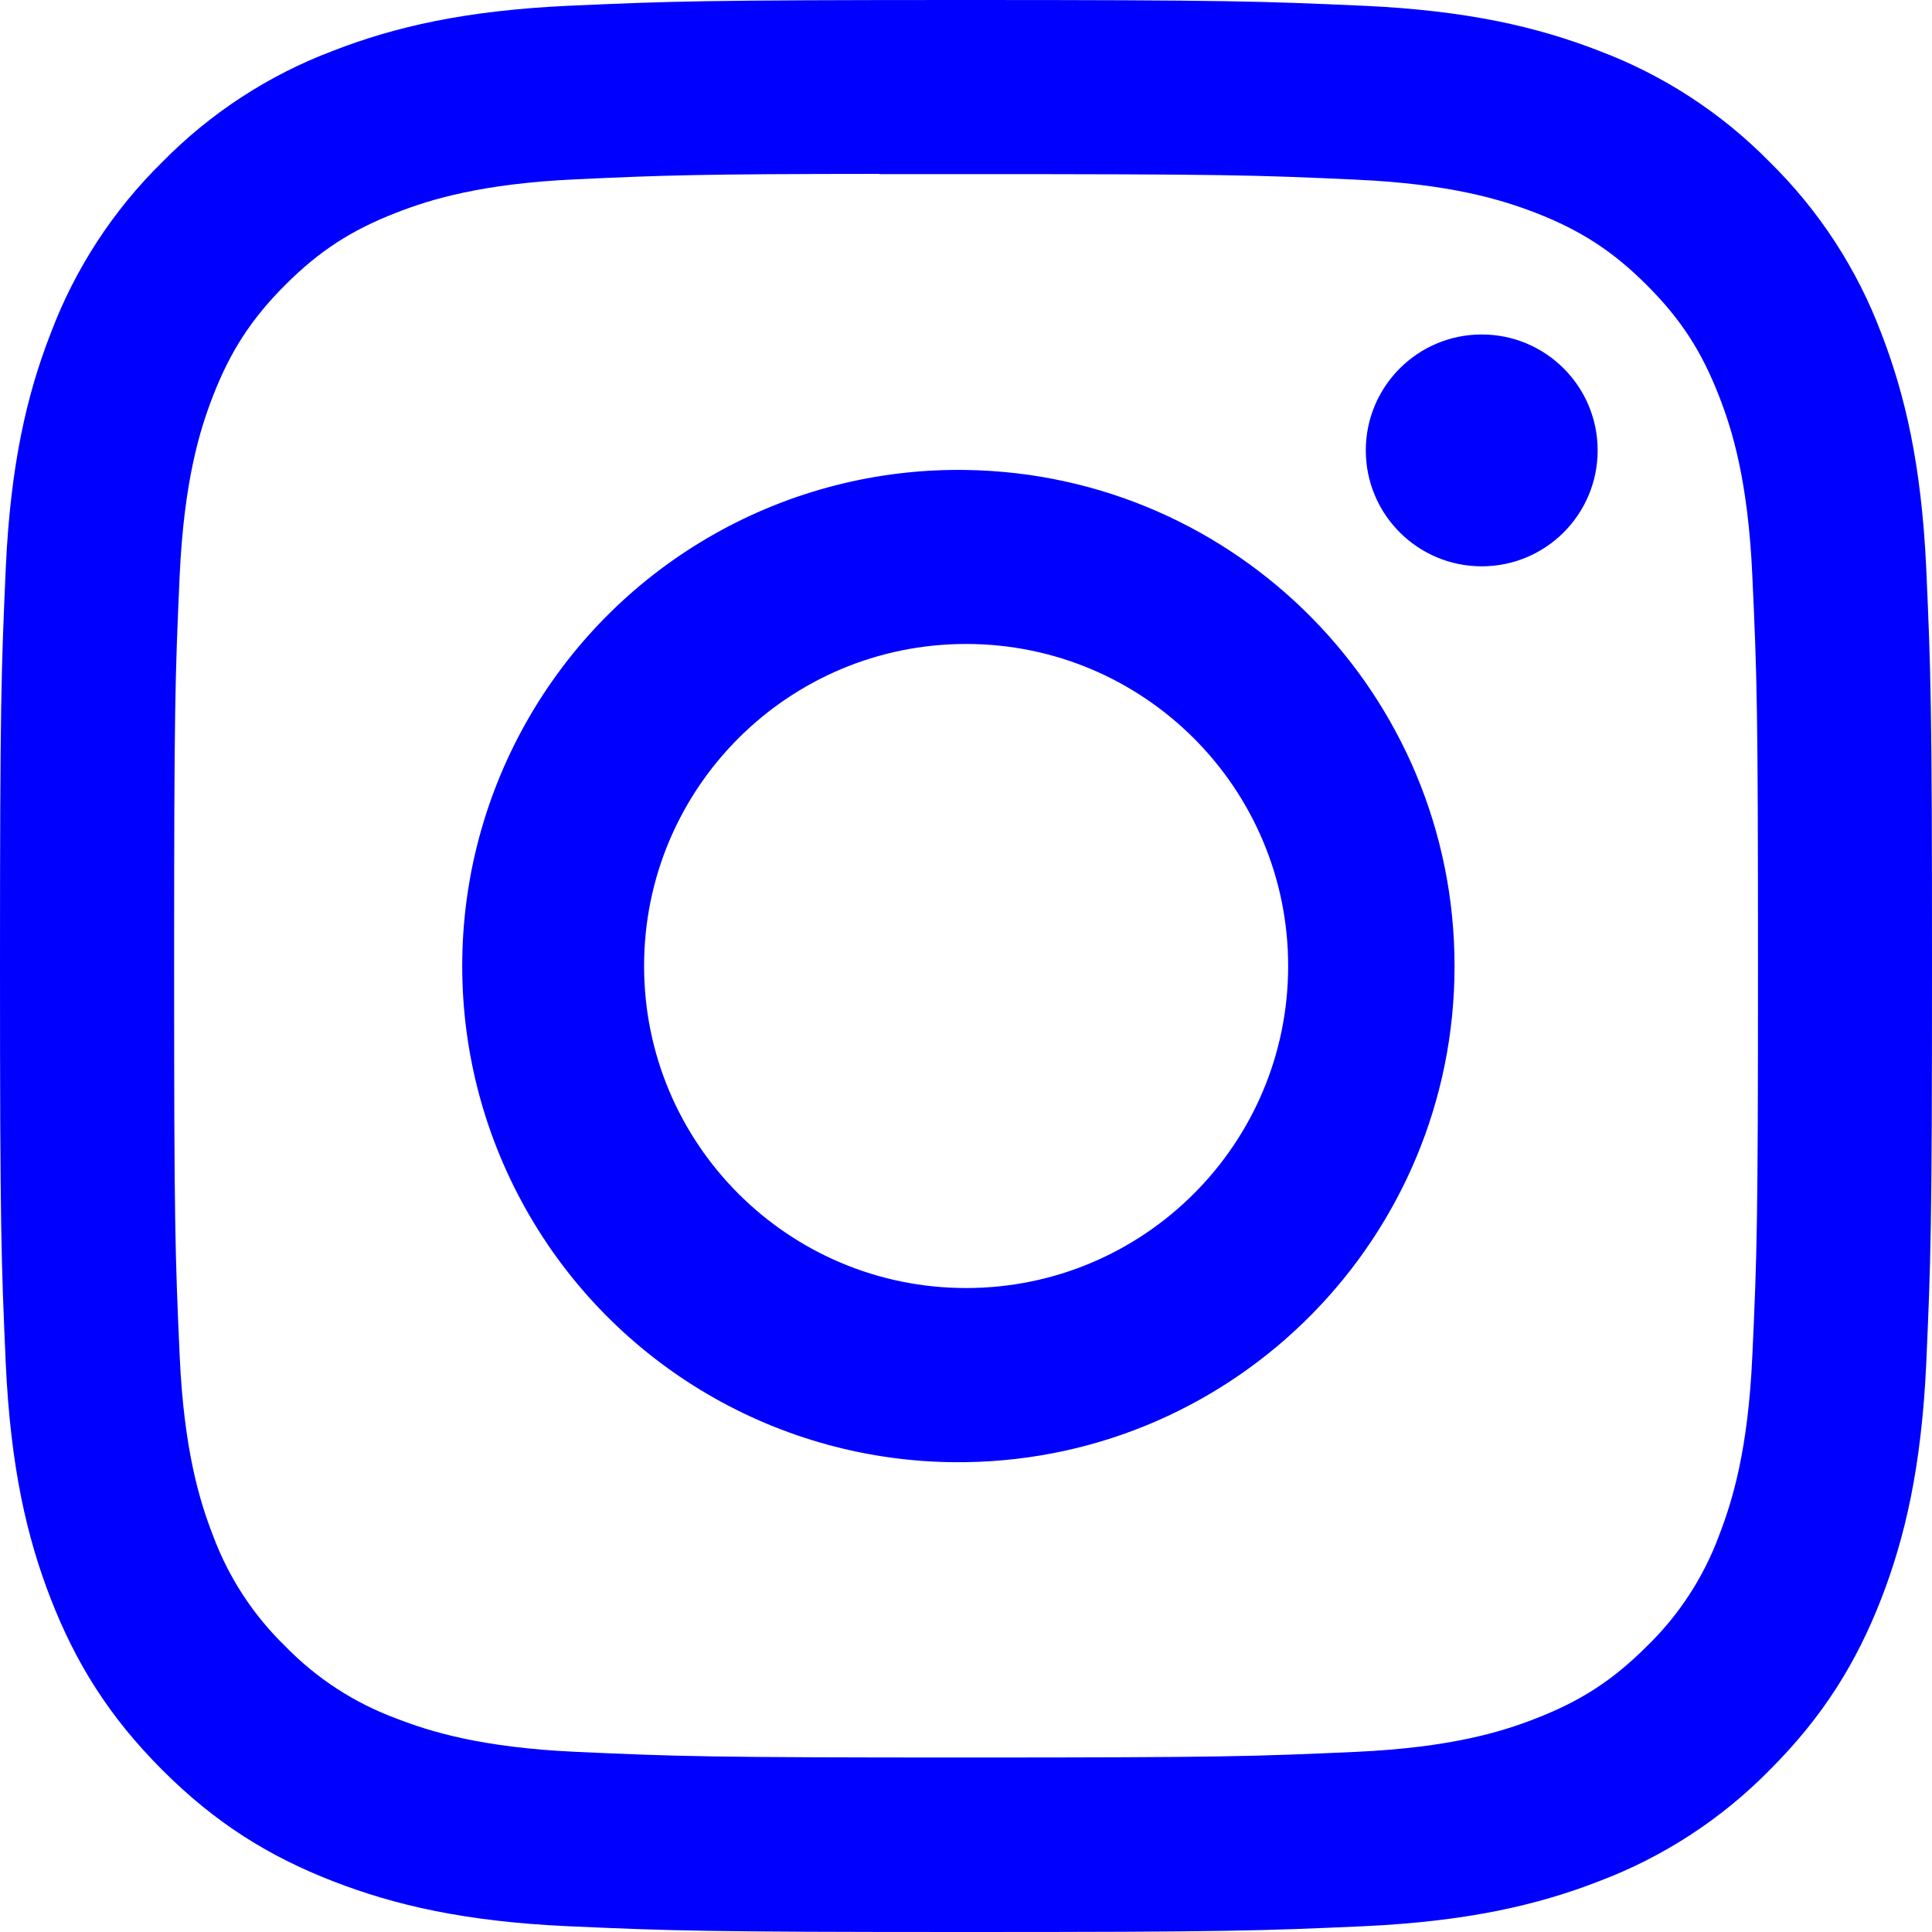
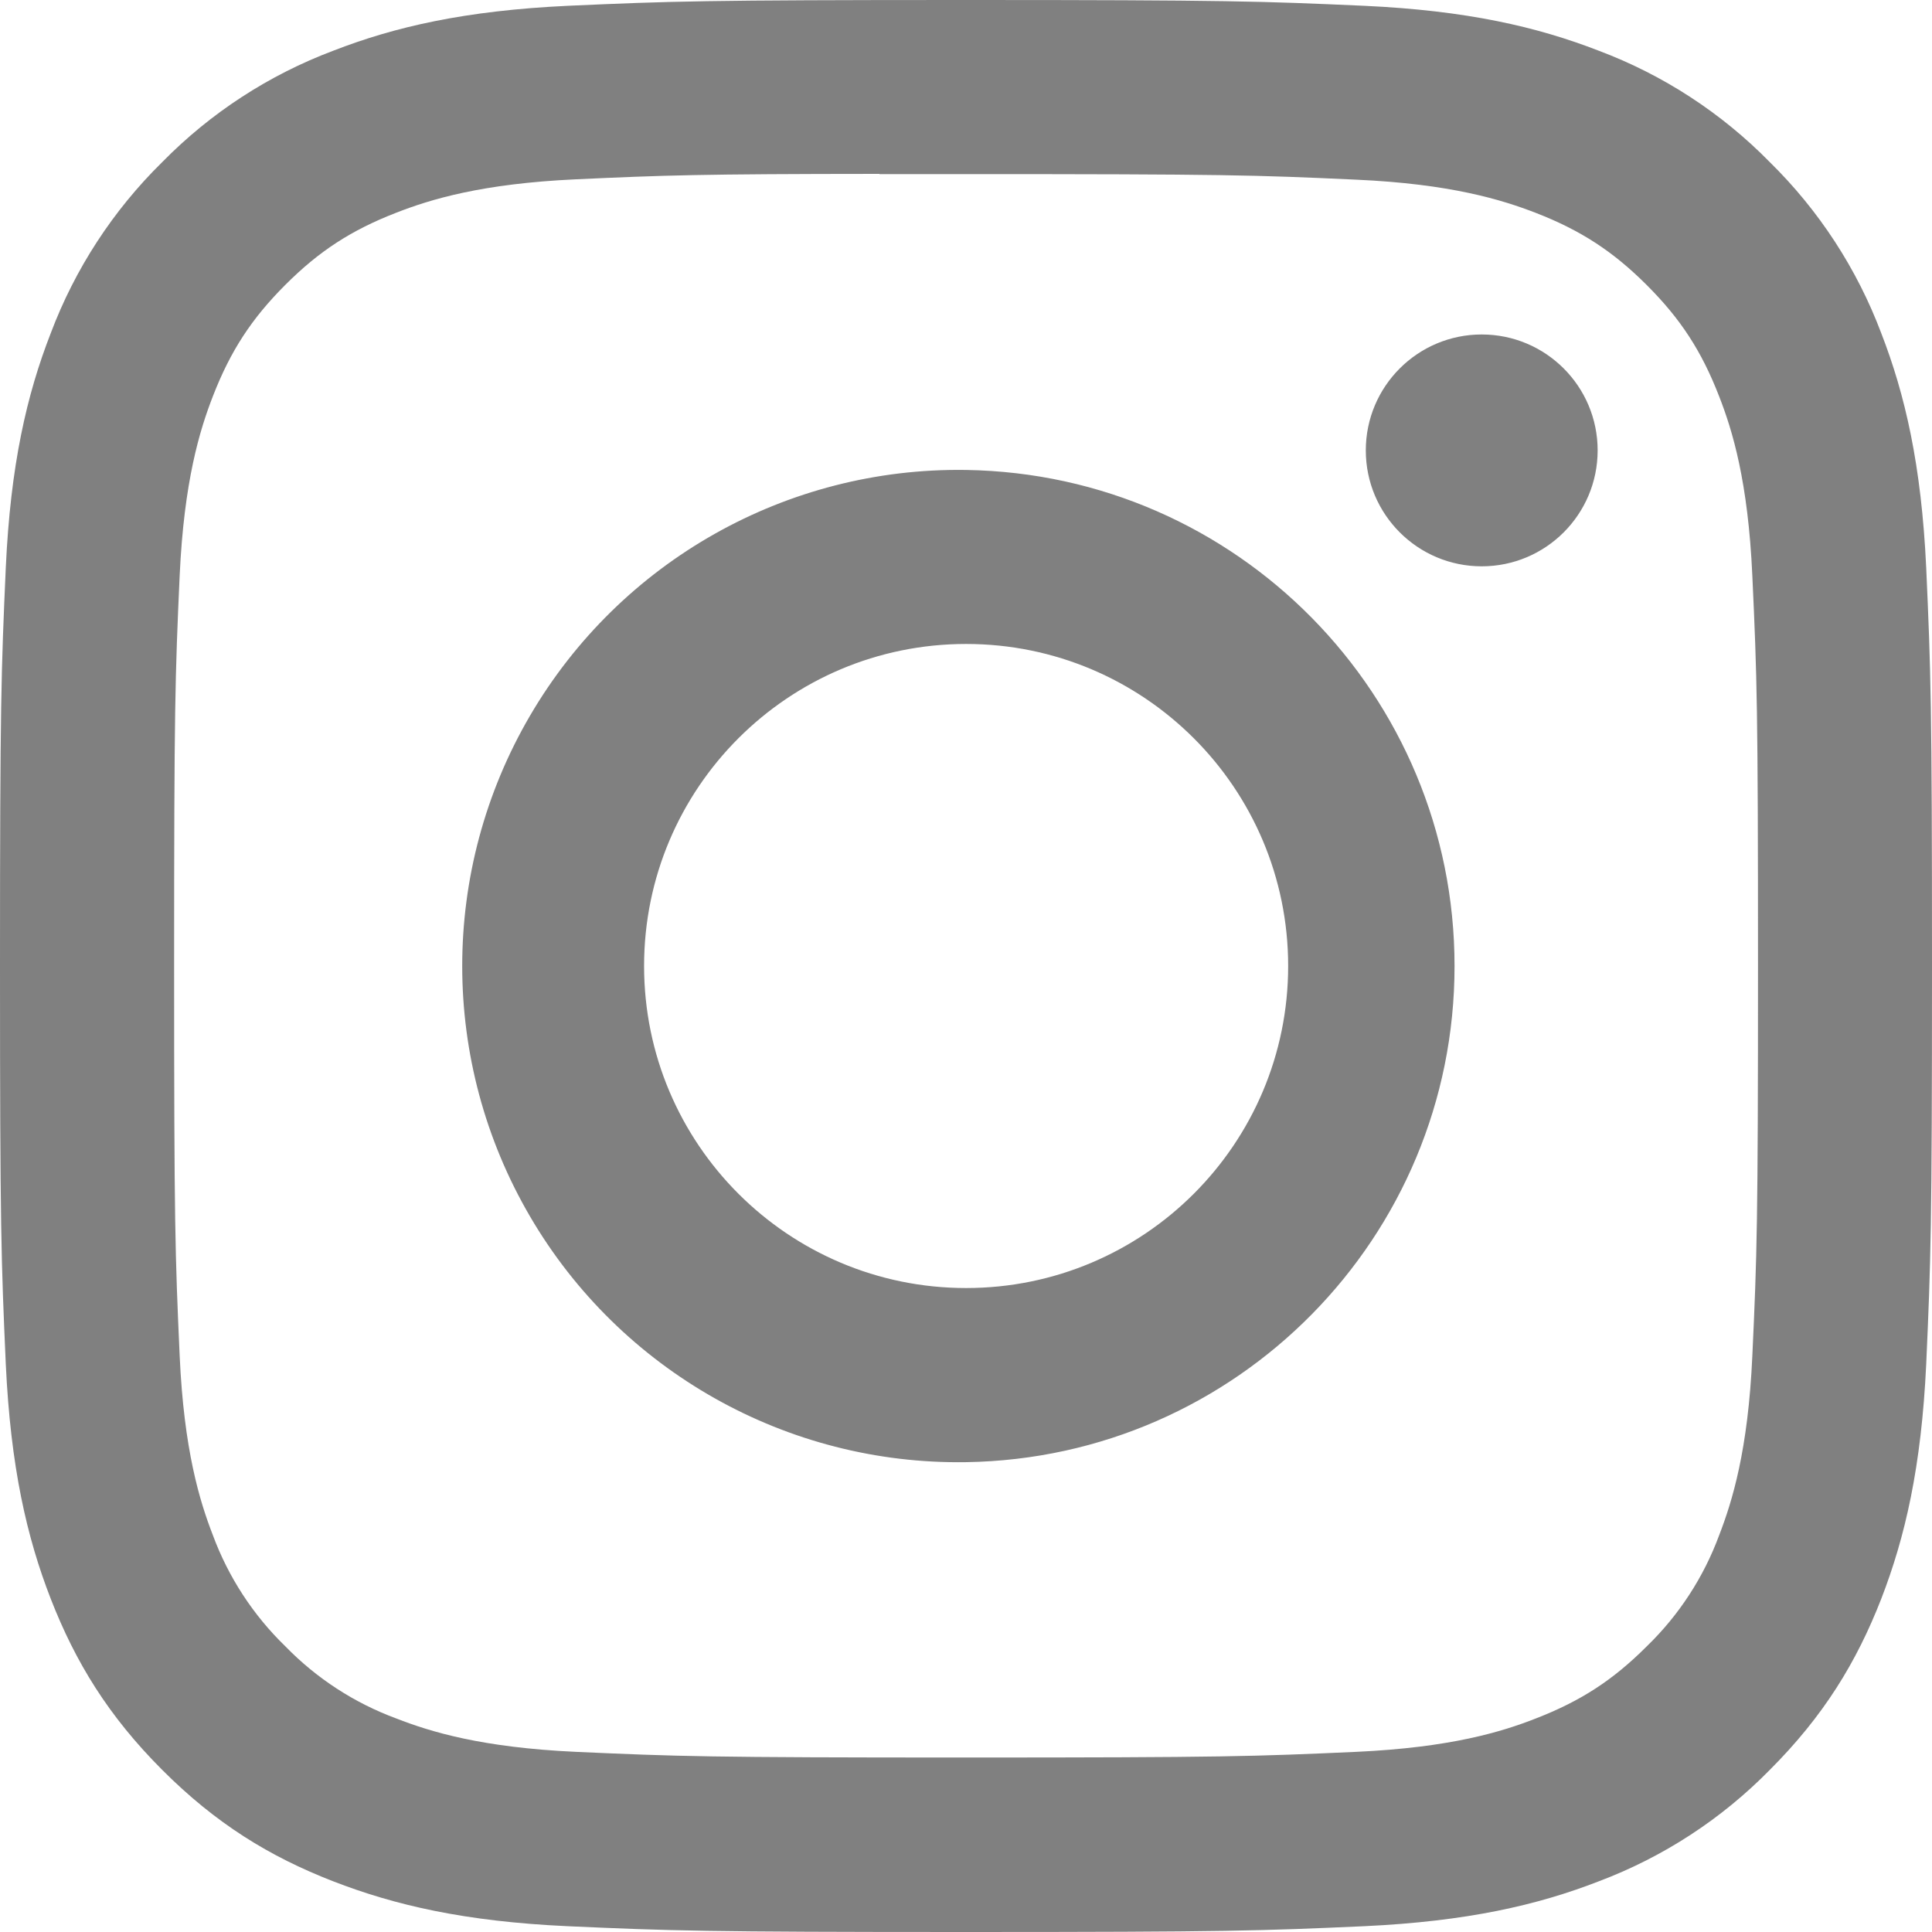
- <svg xmlns="http://www.w3.org/2000/svg" width="16" height="16" fill="blue" class="bi bi-instagram" viewBox="0 0 16 16">
+ <svg xmlns="http://www.w3.org/2000/svg" width="16" height="16" fill="gray" class="bi bi-instagram" viewBox="0 0 16 16">
  <path d="M8 0C5.829 0 5.556.01 4.703.048 3.85.088 3.269.222 2.76.42a3.917 3.917 0 0 0-1.417.923A3.927 3.927 0 0 0 .42 2.76C.222 3.268.087 3.85.048 4.7.01 5.555 0 5.827 0 8.001c0 2.172.01 2.444.048 3.297.04.852.174 1.433.372 1.942.205.526.478.972.923 1.417.444.445.89.719 1.416.923.51.198 1.09.333 1.942.372C5.555 15.99 5.827 16 8 16s2.444-.01 3.298-.048c.851-.04 1.434-.174 1.943-.372a3.916 3.916 0 0 0 1.416-.923c.445-.445.718-.891.923-1.417.197-.509.332-1.09.372-1.942C15.99 10.445 16 10.173 16 8s-.01-2.445-.048-3.299c-.04-.851-.175-1.433-.372-1.941a3.926 3.926 0 0 0-.923-1.417A3.911 3.911 0 0 0 13.24.42c-.51-.198-1.092-.333-1.943-.372C10.443.01 10.172 0 7.998 0h.003zm-.717 1.442h.718c2.136 0 2.389.007 3.232.046.78.035 1.204.166 1.486.275.373.145.64.319.92.599.28.28.453.546.598.92.11.281.24.705.275 1.485.039.843.047 1.096.047 3.231s-.008 2.389-.047 3.232c-.035.78-.166 1.203-.275 1.485a2.47 2.47 0 0 1-.599.919c-.28.28-.546.453-.92.598-.28.11-.704.24-1.485.276-.843.038-1.096.047-3.232.047s-2.39-.009-3.233-.047c-.78-.036-1.203-.166-1.485-.276a2.478 2.478 0 0 1-.92-.598 2.48 2.48 0 0 1-.6-.92c-.109-.281-.24-.705-.275-1.485-.038-.843-.046-1.096-.046-3.233 0-2.136.008-2.388.046-3.231.036-.78.166-1.204.276-1.486.145-.373.319-.64.599-.92.28-.28.546-.453.92-.598.282-.11.705-.24 1.485-.276.738-.034 1.024-.044 2.515-.045v.002zm4.988 1.328a.96.96 0 1 0 0 1.92.96.96 0 0 0 0-1.92zm-4.27 1.122a4.109 4.109 0 1 0 0 8.217 4.109 4.109 0 0 0 0-8.217zm0 1.441a2.667 2.667 0 1 1 0 5.334 2.667 2.667 0 0 1 0-5.334z" />
</svg>
